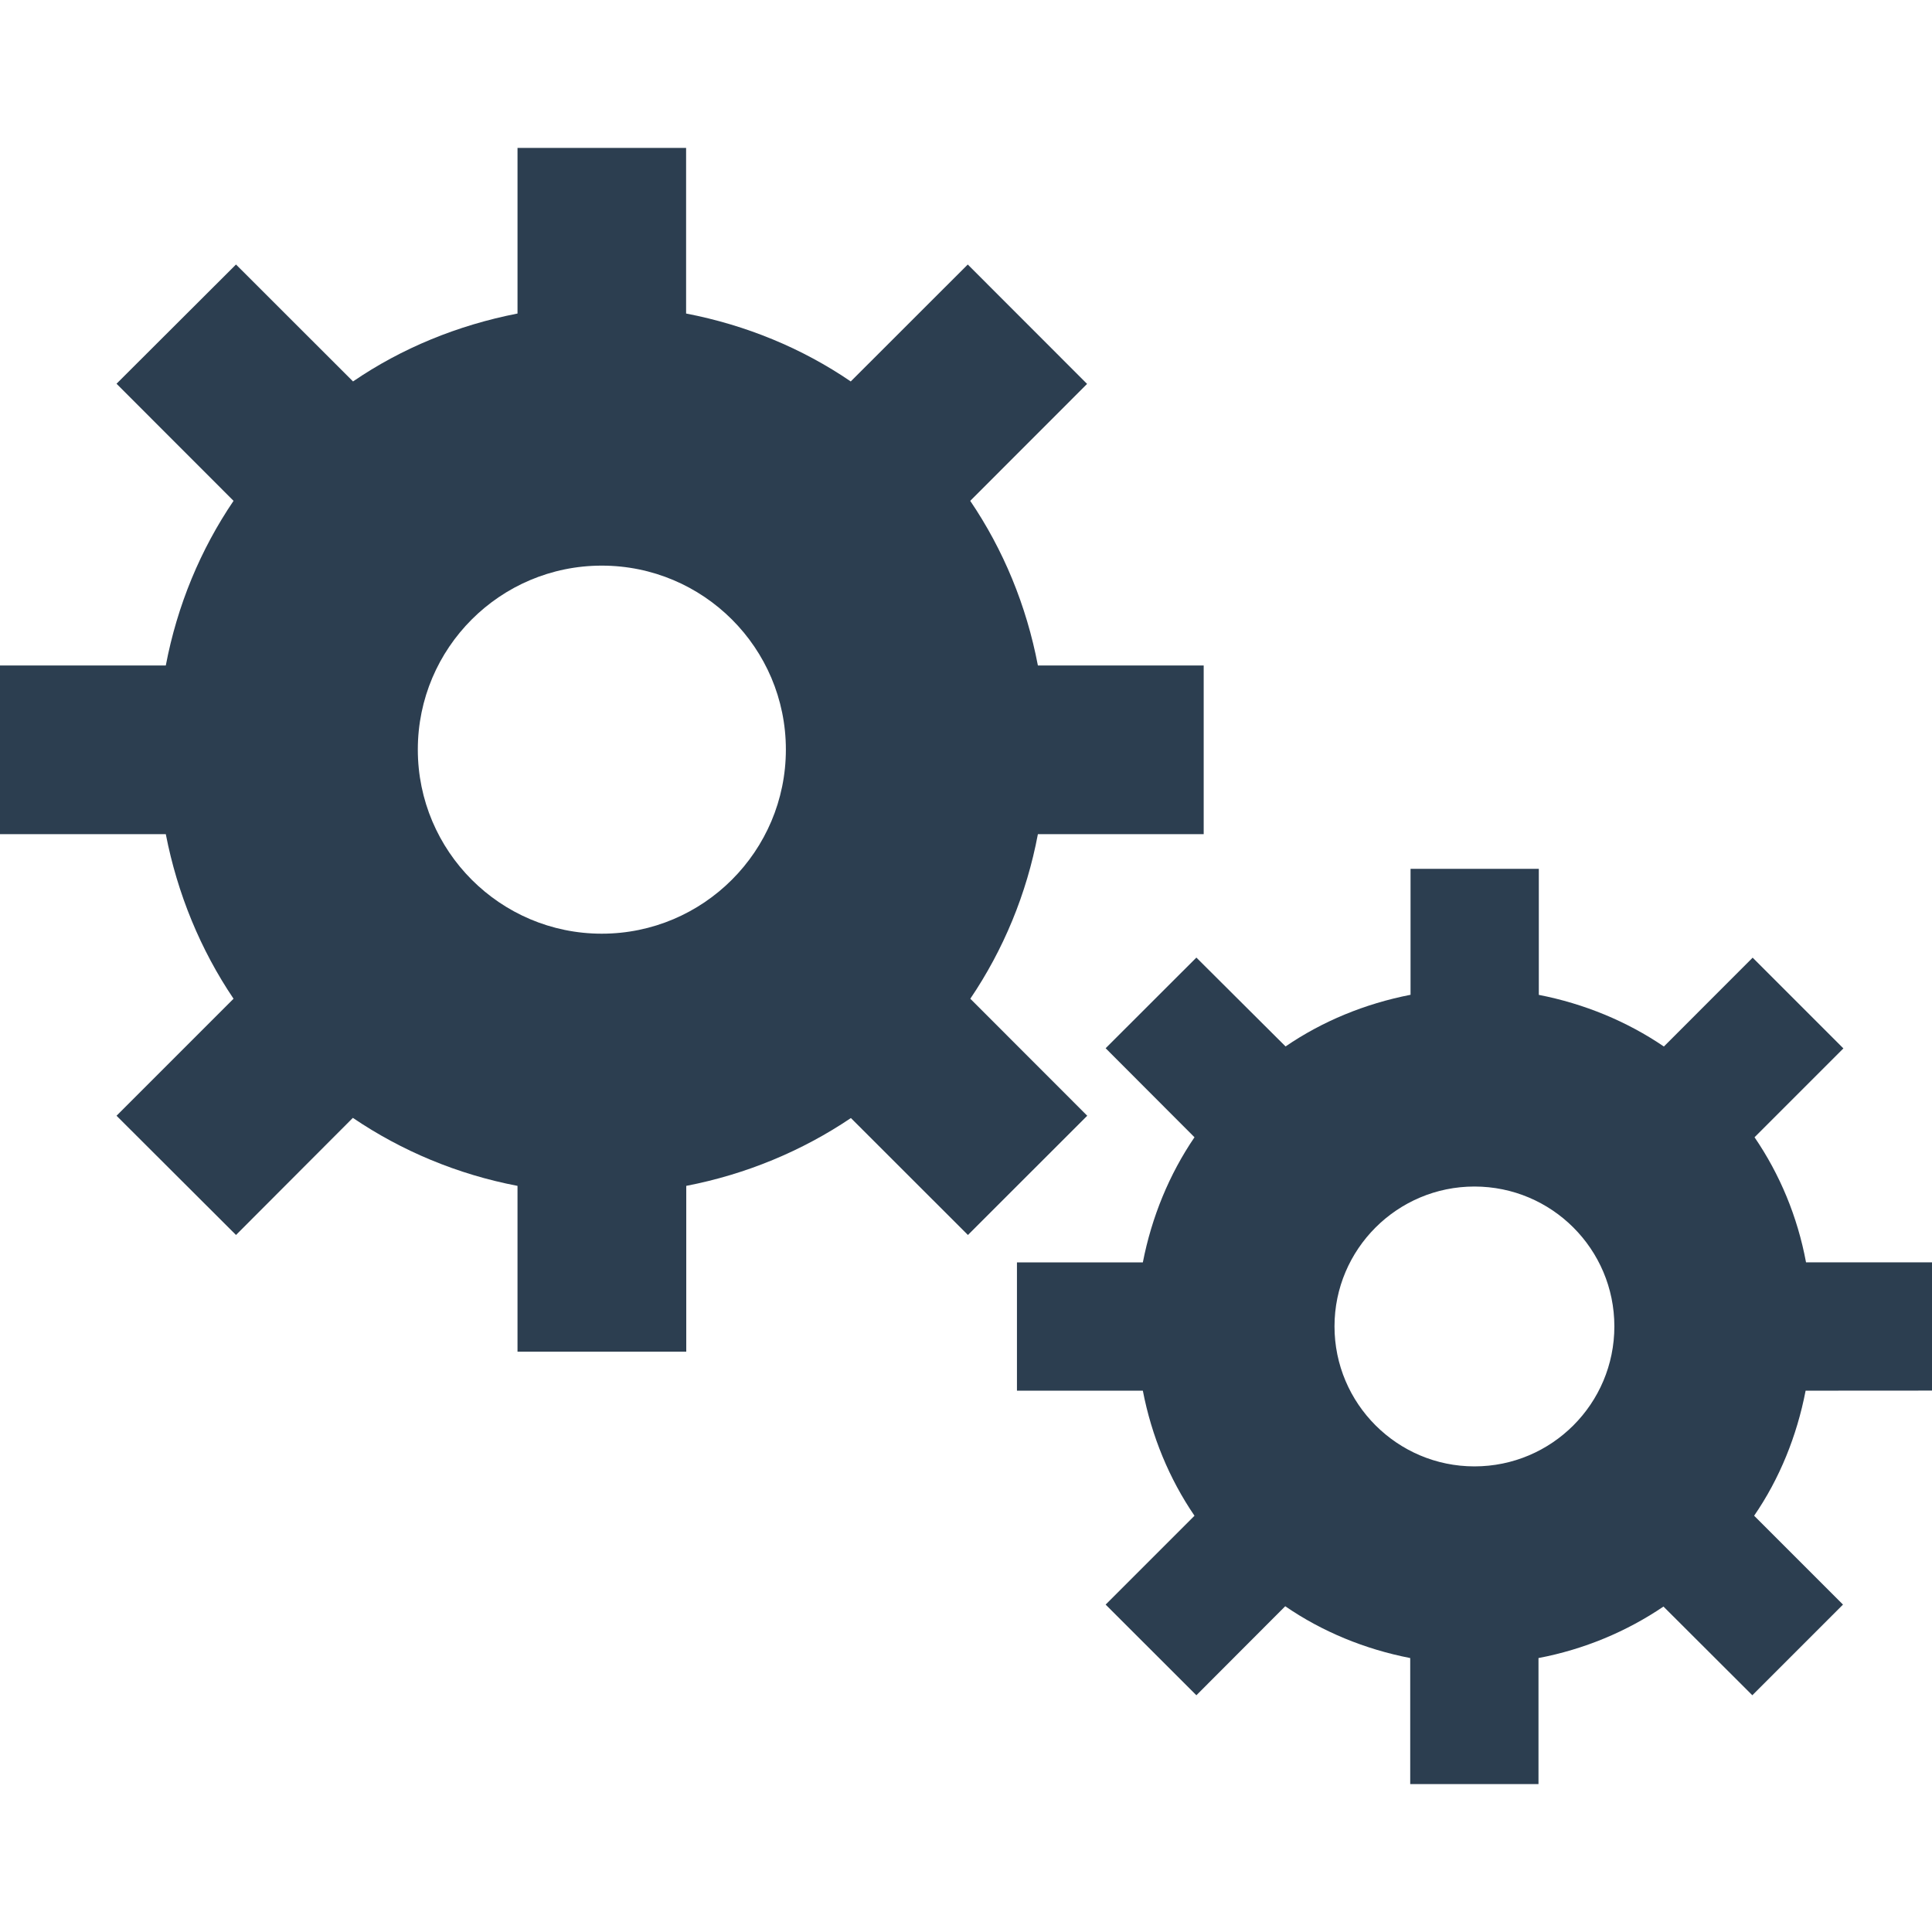
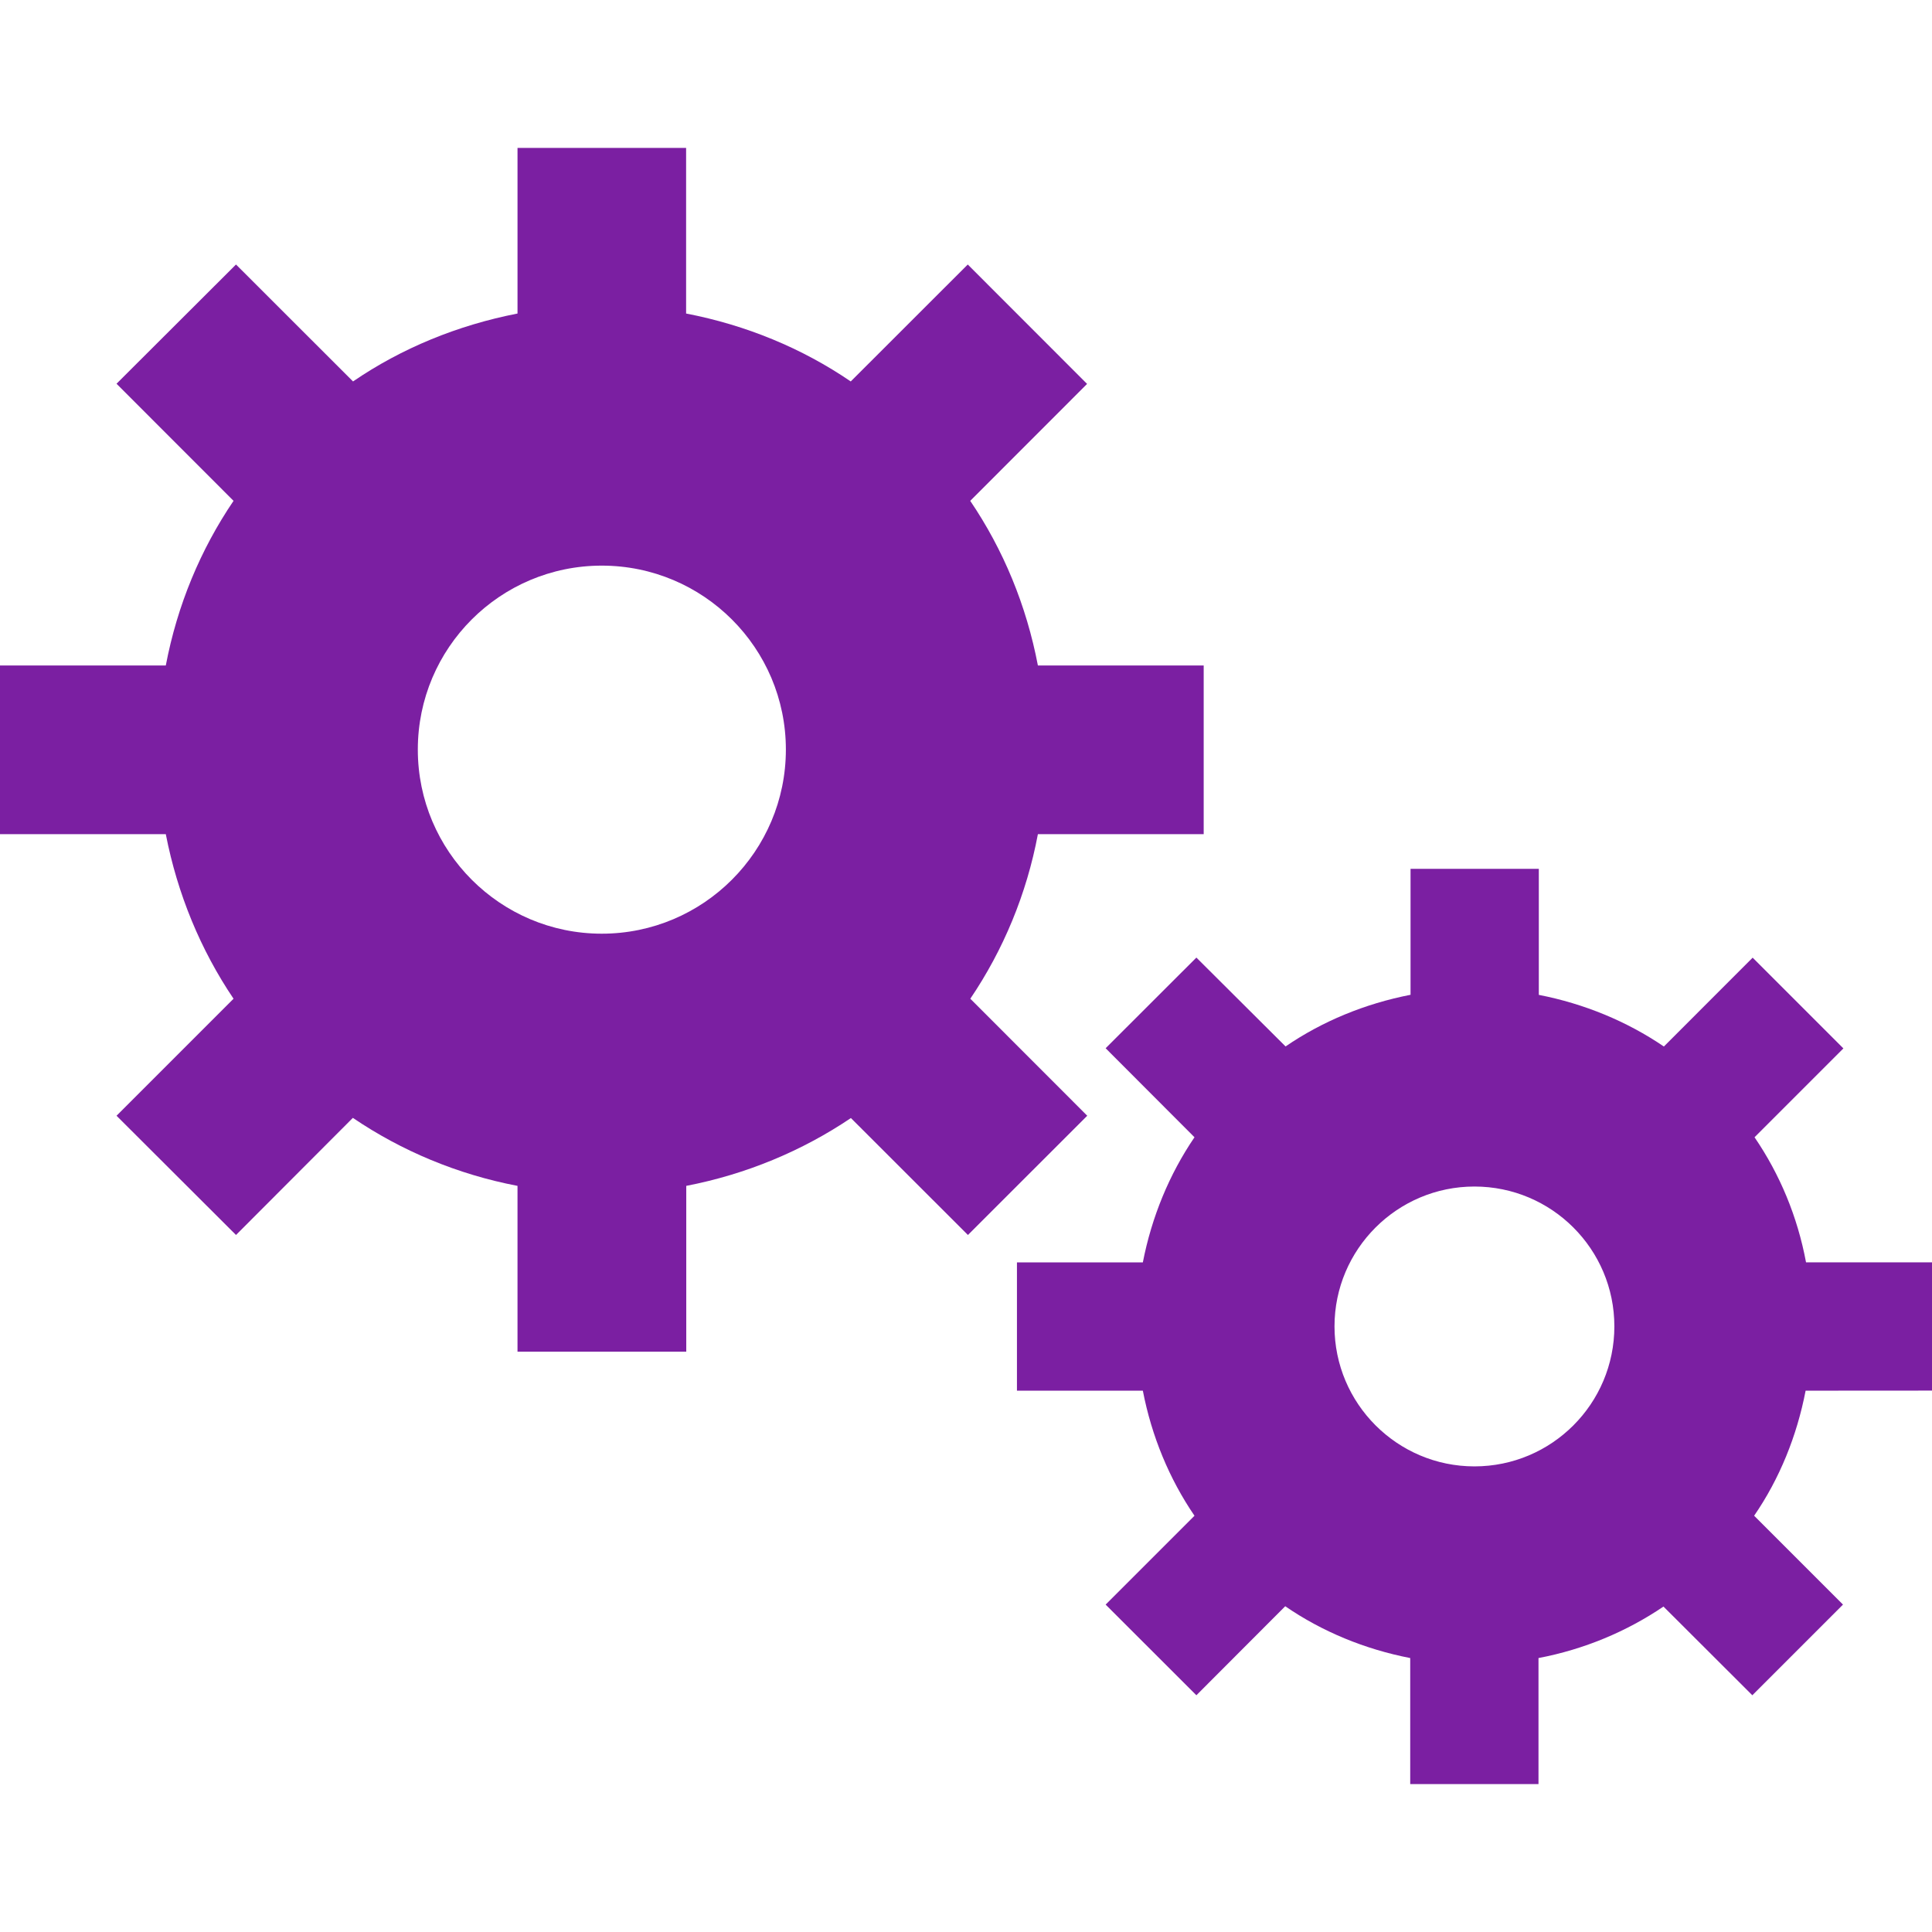
<svg xmlns="http://www.w3.org/2000/svg" version="1.1" id="Capa_1" x="0px" y="0px" viewBox="0 0 507.496 507.496" style="enable-background:new 0 0 507.496 507.496;" xml:space="preserve">
  <defs id="defs75" />
-   <g id="g3" style="fill:#2c3e50;fill-opacity:1">
-     <g id="g5" style="fill:#2c3e50;fill-opacity:1">
-       <g id="g7" style="fill:#2c3e50;fill-opacity:1">
-         <path d="M254.88,262.344c8.671-12.813,14.798-27.503,17.753-43.228h43.551v-0.022V174.81h-43.551     c-3.02-15.833-9.103-30.458-17.774-43.249l30.695-30.717l-31.342-31.364l-30.738,30.717c-12.77-8.715-27.46-14.798-43.249-17.839     V38.849h-44.285v43.508c-15.79,3.085-30.458,9.124-43.206,17.839L61.994,69.479L30.609,100.8l30.738,30.76     c-8.671,12.791-14.776,27.395-17.796,43.249H0v44.306h43.551c3.063,15.725,9.146,30.415,17.796,43.228l-30.738,30.738     l31.385,31.321l30.695-30.76c12.791,8.671,27.46,14.841,43.249,17.861v43.551h44.328v-43.551     c15.747-3.041,30.458-9.189,43.249-17.817l30.738,30.717l31.342-31.321L254.88,262.344z M158.071,245.26     c-26.661,0-48.319-21.679-48.319-48.362c0-26.705,21.657-48.319,48.319-48.319c26.683,0,48.362,21.614,48.362,48.319     C206.432,223.581,184.754,245.26,158.071,245.26z" id="path9" style="fill:#2c3e50;fill-opacity:1" />
-         <path d="M507.496,365.28v-33.694h-33.09c-2.243-12.015-6.881-23.124-13.525-32.852l23.34-23.34l-23.836-23.836l-23.318,23.34     c-9.728-6.622-20.924-11.238-32.852-13.568v-33.111h-33.694v33.09c-12.015,2.351-23.145,6.946-32.831,13.568l-23.426-23.34     l-23.836,23.814l23.34,23.383c-6.622,9.728-11.238,20.924-13.568,32.874h-33.068v33.694h33.068     c2.308,11.95,6.946,23.167,13.568,32.852l-23.34,23.34l23.836,23.814l23.34-23.383c9.685,6.665,20.88,11.282,32.831,13.611     v33.111h33.694v-33.111c11.993-2.287,23.124-6.946,32.831-13.525l23.34,23.296l23.814-23.814l-23.34-23.34     c6.665-9.685,11.238-20.967,13.525-32.852L507.496,365.28L507.496,365.28z M387.303,385.189     c-20.255,0-36.757-16.48-36.757-36.778c0-20.277,16.502-36.735,36.757-36.735c20.298,0,36.757,16.458,36.757,36.735     C424.06,368.731,407.602,385.189,387.303,385.189z" id="path11" style="fill:#2c3e50;fill-opacity:1" />
+   <g id="g3" style="fill:#7b1fa2;fill-opacity:1">
+     <g id="g5" style="fill:#7b1fa2;fill-opacity:1">
+       <g id="g7" style="fill:#7b1fa2;fill-opacity:1">
+         <path d="M254.88,262.344c8.671-12.813,14.798-27.503,17.753-43.228h43.551v-0.022V174.81h-43.551     c-3.02-15.833-9.103-30.458-17.774-43.249l30.695-30.717l-31.342-31.364l-30.738,30.717c-12.77-8.715-27.46-14.798-43.249-17.839     V38.849h-44.285v43.508c-15.79,3.085-30.458,9.124-43.206,17.839L61.994,69.479L30.609,100.8l30.738,30.76     c-8.671,12.791-14.776,27.395-17.796,43.249H0v44.306h43.551c3.063,15.725,9.146,30.415,17.796,43.228l-30.738,30.738     l31.385,31.321l30.695-30.76c12.791,8.671,27.46,14.841,43.249,17.861v43.551h44.328v-43.551     c15.747-3.041,30.458-9.189,43.249-17.817l30.738,30.717l31.342-31.321L254.88,262.344z M158.071,245.26     c-26.661,0-48.319-21.679-48.319-48.362c0-26.705,21.657-48.319,48.319-48.319c26.683,0,48.362,21.614,48.362,48.319     C206.432,223.581,184.754,245.26,158.071,245.26z" id="path9" style="fill:#7b1fa2;fill-opacity:1" />
+         <path d="M507.496,365.28v-33.694h-33.09c-2.243-12.015-6.881-23.124-13.525-32.852l23.34-23.34l-23.836-23.836l-23.318,23.34     c-9.728-6.622-20.924-11.238-32.852-13.568v-33.111h-33.694v33.09c-12.015,2.351-23.145,6.946-32.831,13.568l-23.426-23.34     l-23.836,23.814l23.34,23.383c-6.622,9.728-11.238,20.924-13.568,32.874h-33.068v33.694h33.068     c2.308,11.95,6.946,23.167,13.568,32.852l-23.34,23.34l23.836,23.814l23.34-23.383c9.685,6.665,20.88,11.282,32.831,13.611     v33.111h33.694v-33.111c11.993-2.287,23.124-6.946,32.831-13.525l23.34,23.296l23.814-23.814l-23.34-23.34     c6.665-9.685,11.238-20.967,13.525-32.852L507.496,365.28L507.496,365.28z M387.303,385.189     c-20.255,0-36.757-16.48-36.757-36.778c0-20.277,16.502-36.735,36.757-36.735c20.298,0,36.757,16.458,36.757,36.735     C424.06,368.731,407.602,385.189,387.303,385.189z" id="path11" style="fill:#7b1fa2;fill-opacity:1" />
      </g>
    </g>
-     <g id="g13" style="fill:#2c3e50;fill-opacity:1" />
-     <g id="g15" style="fill:#2c3e50;fill-opacity:1" />
-     <g id="g17" style="fill:#2c3e50;fill-opacity:1" />
-     <g id="g19" style="fill:#2c3e50;fill-opacity:1" />
-     <g id="g21" style="fill:#2c3e50;fill-opacity:1" />
-     <g id="g23" style="fill:#2c3e50;fill-opacity:1" />
-     <g id="g25" style="fill:#2c3e50;fill-opacity:1" />
-     <g id="g27" style="fill:#2c3e50;fill-opacity:1" />
-     <g id="g29" style="fill:#2c3e50;fill-opacity:1" />
-     <g id="g31" style="fill:#2c3e50;fill-opacity:1" />
-     <g id="g33" style="fill:#2c3e50;fill-opacity:1" />
-     <g id="g35" style="fill:#2c3e50;fill-opacity:1" />
-     <g id="g37" style="fill:#2c3e50;fill-opacity:1" />
-     <g id="g39" style="fill:#2c3e50;fill-opacity:1" />
-     <g id="g41" style="fill:#2c3e50;fill-opacity:1" />
+     <g id="g13" style="fill:#7b1fa2;fill-opacity:1" />
+     <g id="g15" style="fill:#7b1fa2;fill-opacity:1" />
+     <g id="g17" style="fill:#7b1fa2;fill-opacity:1" />
+     <g id="g19" style="fill:#7b1fa2;fill-opacity:1" />
+     <g id="g21" style="fill:#7b1fa2;fill-opacity:1" />
+     <g id="g23" style="fill:#7b1fa2;fill-opacity:1" />
+     <g id="g25" style="fill:#7b1fa2;fill-opacity:1" />
+     <g id="g27" style="fill:#7b1fa2;fill-opacity:1" />
+     <g id="g29" style="fill:#7b1fa2;fill-opacity:1" />
+     <g id="g31" style="fill:#7b1fa2;fill-opacity:1" />
+     <g id="g33" style="fill:#7b1fa2;fill-opacity:1" />
+     <g id="g35" style="fill:#7b1fa2;fill-opacity:1" />
+     <g id="g37" style="fill:#7b1fa2;fill-opacity:1" />
+     <g id="g39" style="fill:#7b1fa2;fill-opacity:1" />
+     <g id="g41" style="fill:#7b1fa2;fill-opacity:1" />
  </g>
-   <g id="g43" style="fill:#2c3e50;fill-opacity:1" />
-   <g id="g45" style="fill:#2c3e50;fill-opacity:1" />
-   <g id="g47" style="fill:#2c3e50;fill-opacity:1" />
-   <g id="g49" style="fill:#2c3e50;fill-opacity:1" />
-   <g id="g51" style="fill:#2c3e50;fill-opacity:1" />
-   <g id="g53" style="fill:#2c3e50;fill-opacity:1" />
-   <g id="g55" style="fill:#2c3e50;fill-opacity:1" />
-   <g id="g57" style="fill:#2c3e50;fill-opacity:1" />
-   <g id="g59" style="fill:#2c3e50;fill-opacity:1" />
-   <g id="g61" style="fill:#2c3e50;fill-opacity:1" />
-   <g id="g63" style="fill:#2c3e50;fill-opacity:1" />
-   <g id="g65" style="fill:#2c3e50;fill-opacity:1" />
-   <g id="g67" style="fill:#2c3e50;fill-opacity:1" />
-   <g id="g69" style="fill:#2c3e50;fill-opacity:1" />
-   <g id="g71" style="fill:#2c3e50;fill-opacity:1" />
+   <g id="g43" style="fill:#7b1fa2;fill-opacity:1" />
+   <g id="g45" style="fill:#7b1fa2;fill-opacity:1" />
+   <g id="g47" style="fill:#7b1fa2;fill-opacity:1" />
+   <g id="g49" style="fill:#7b1fa2;fill-opacity:1" />
+   <g id="g51" style="fill:#7b1fa2;fill-opacity:1" />
+   <g id="g53" style="fill:#7b1fa2;fill-opacity:1" />
+   <g id="g55" style="fill:#7b1fa2;fill-opacity:1" />
+   <g id="g57" style="fill:#7b1fa2;fill-opacity:1" />
+   <g id="g59" style="fill:#7b1fa2;fill-opacity:1" />
+   <g id="g61" style="fill:#7b1fa2;fill-opacity:1" />
+   <g id="g63" style="fill:#7b1fa2;fill-opacity:1" />
+   <g id="g65" style="fill:#7b1fa2;fill-opacity:1" />
+   <g id="g67" style="fill:#7b1fa2;fill-opacity:1" />
+   <g id="g69" style="fill:#7b1fa2;fill-opacity:1" />
+   <g id="g71" style="fill:#7b1fa2;fill-opacity:1" />
</svg>
